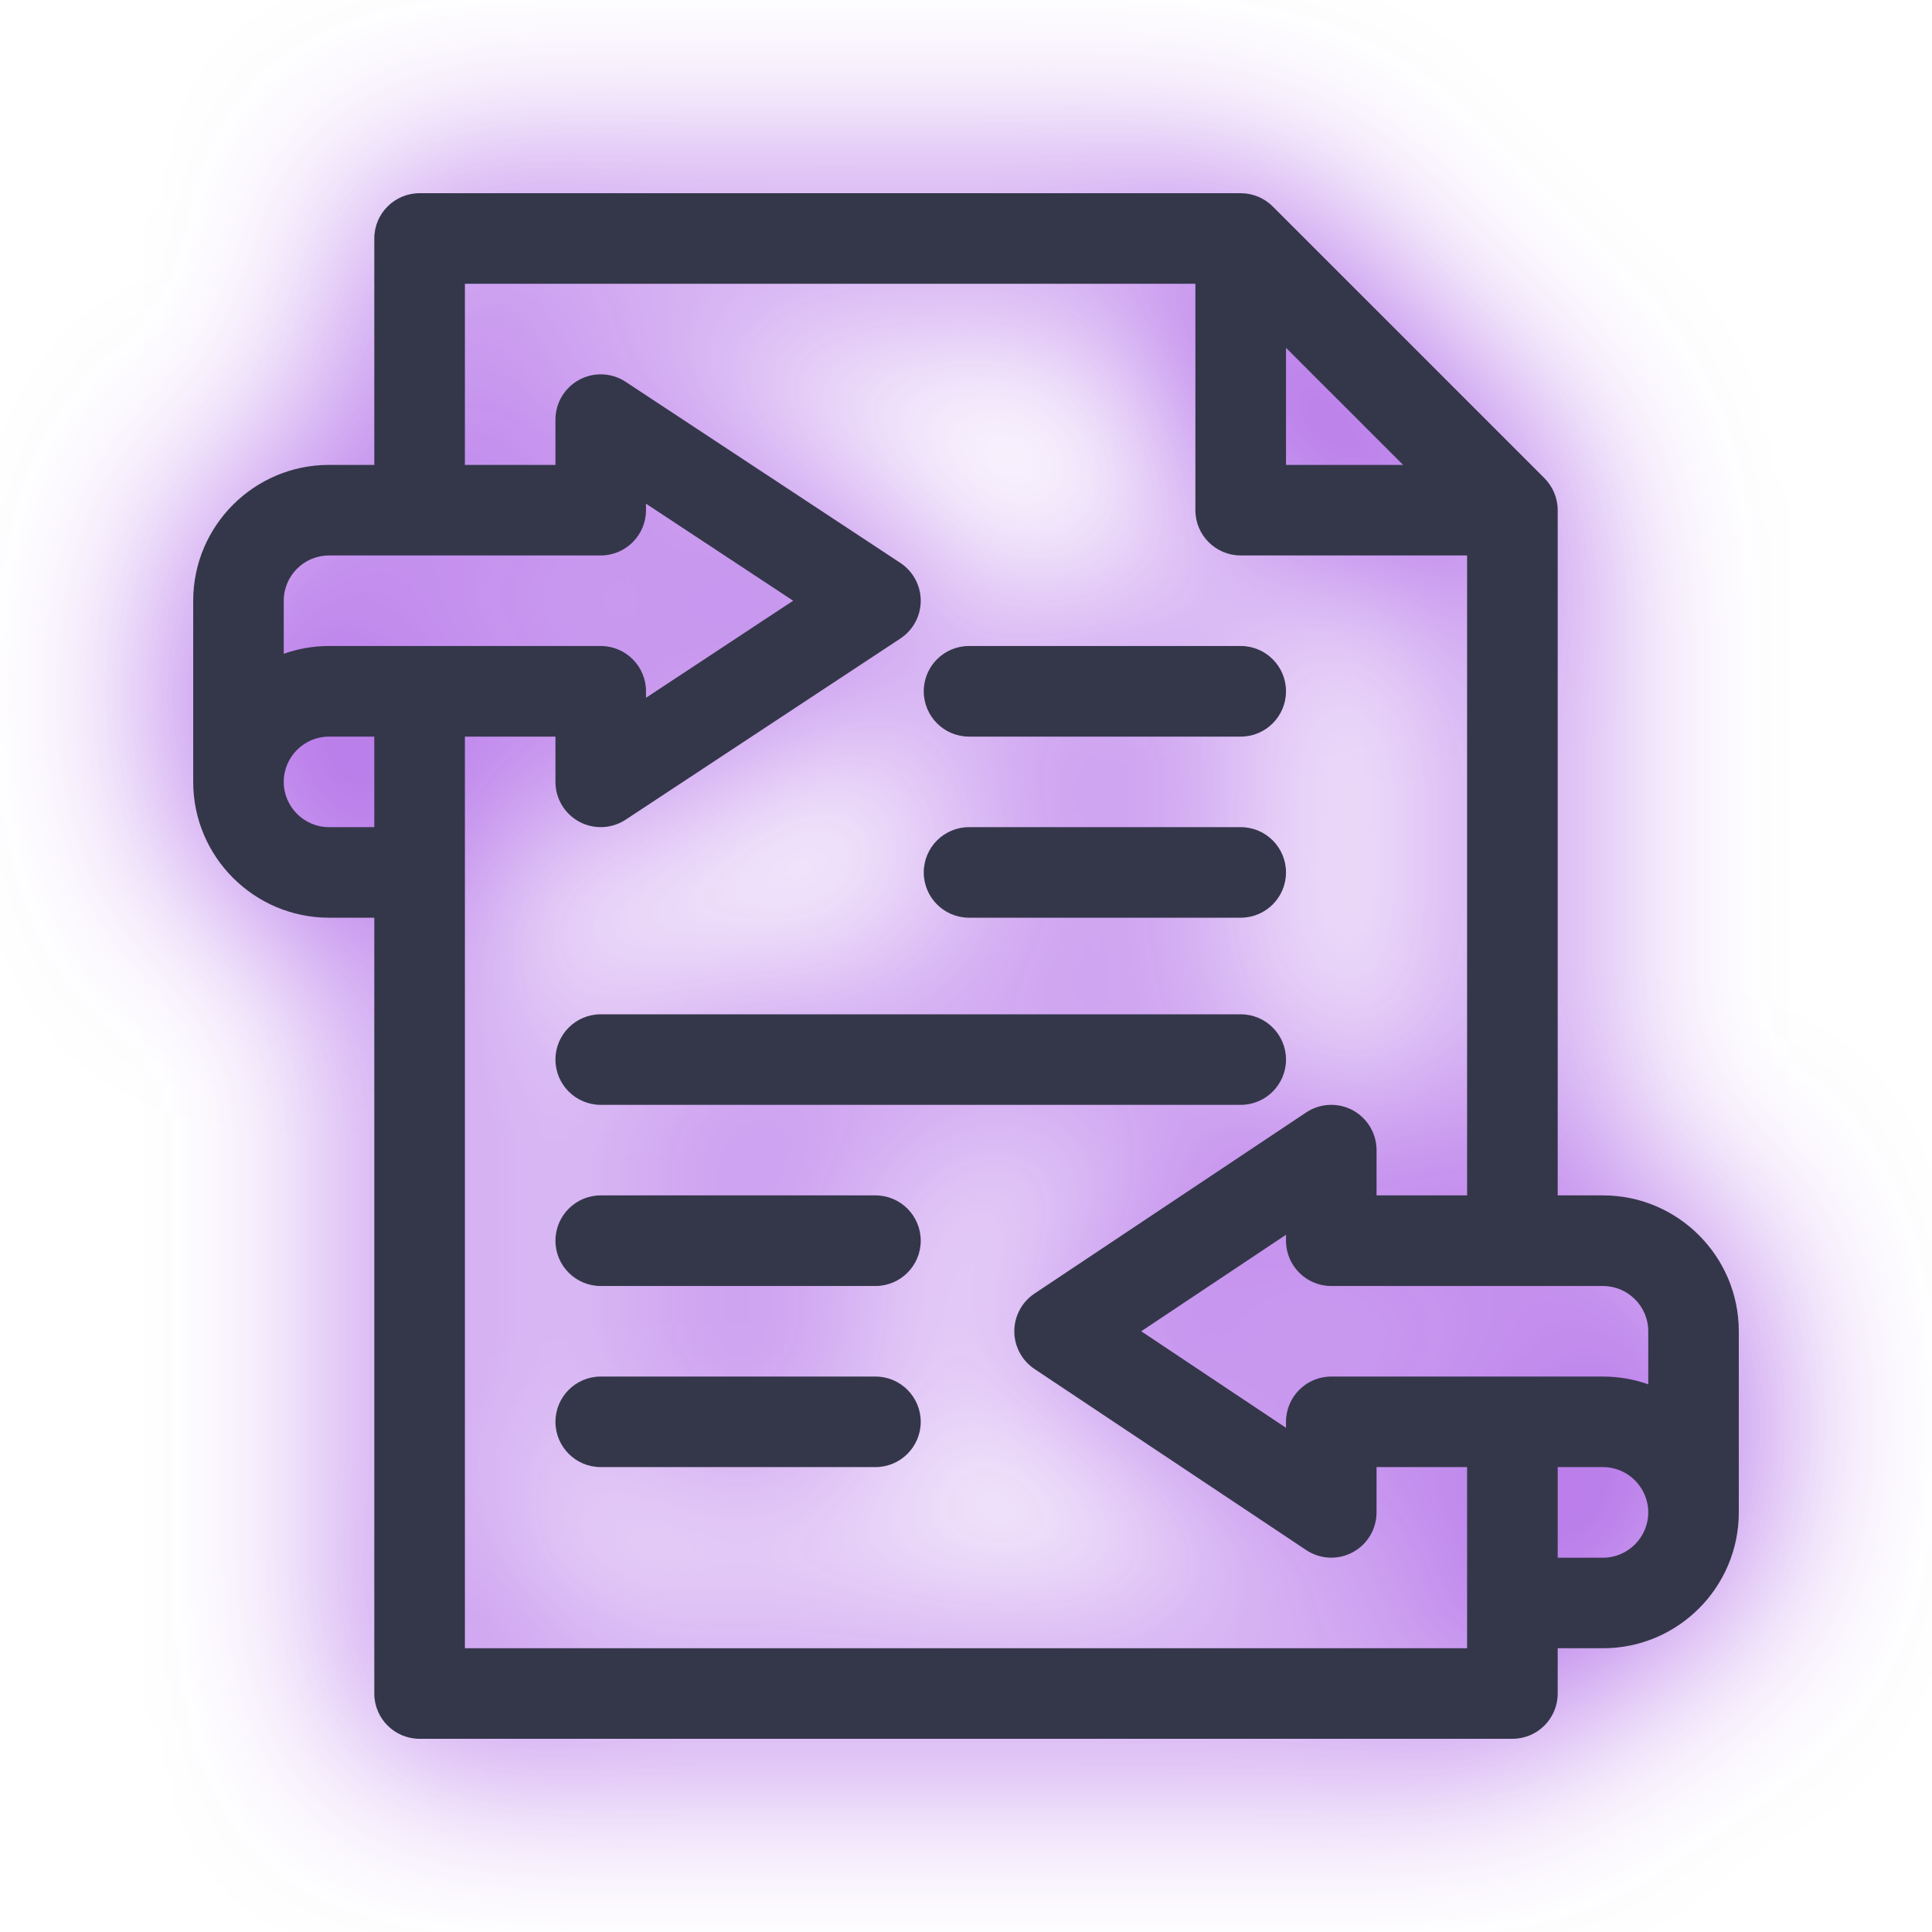
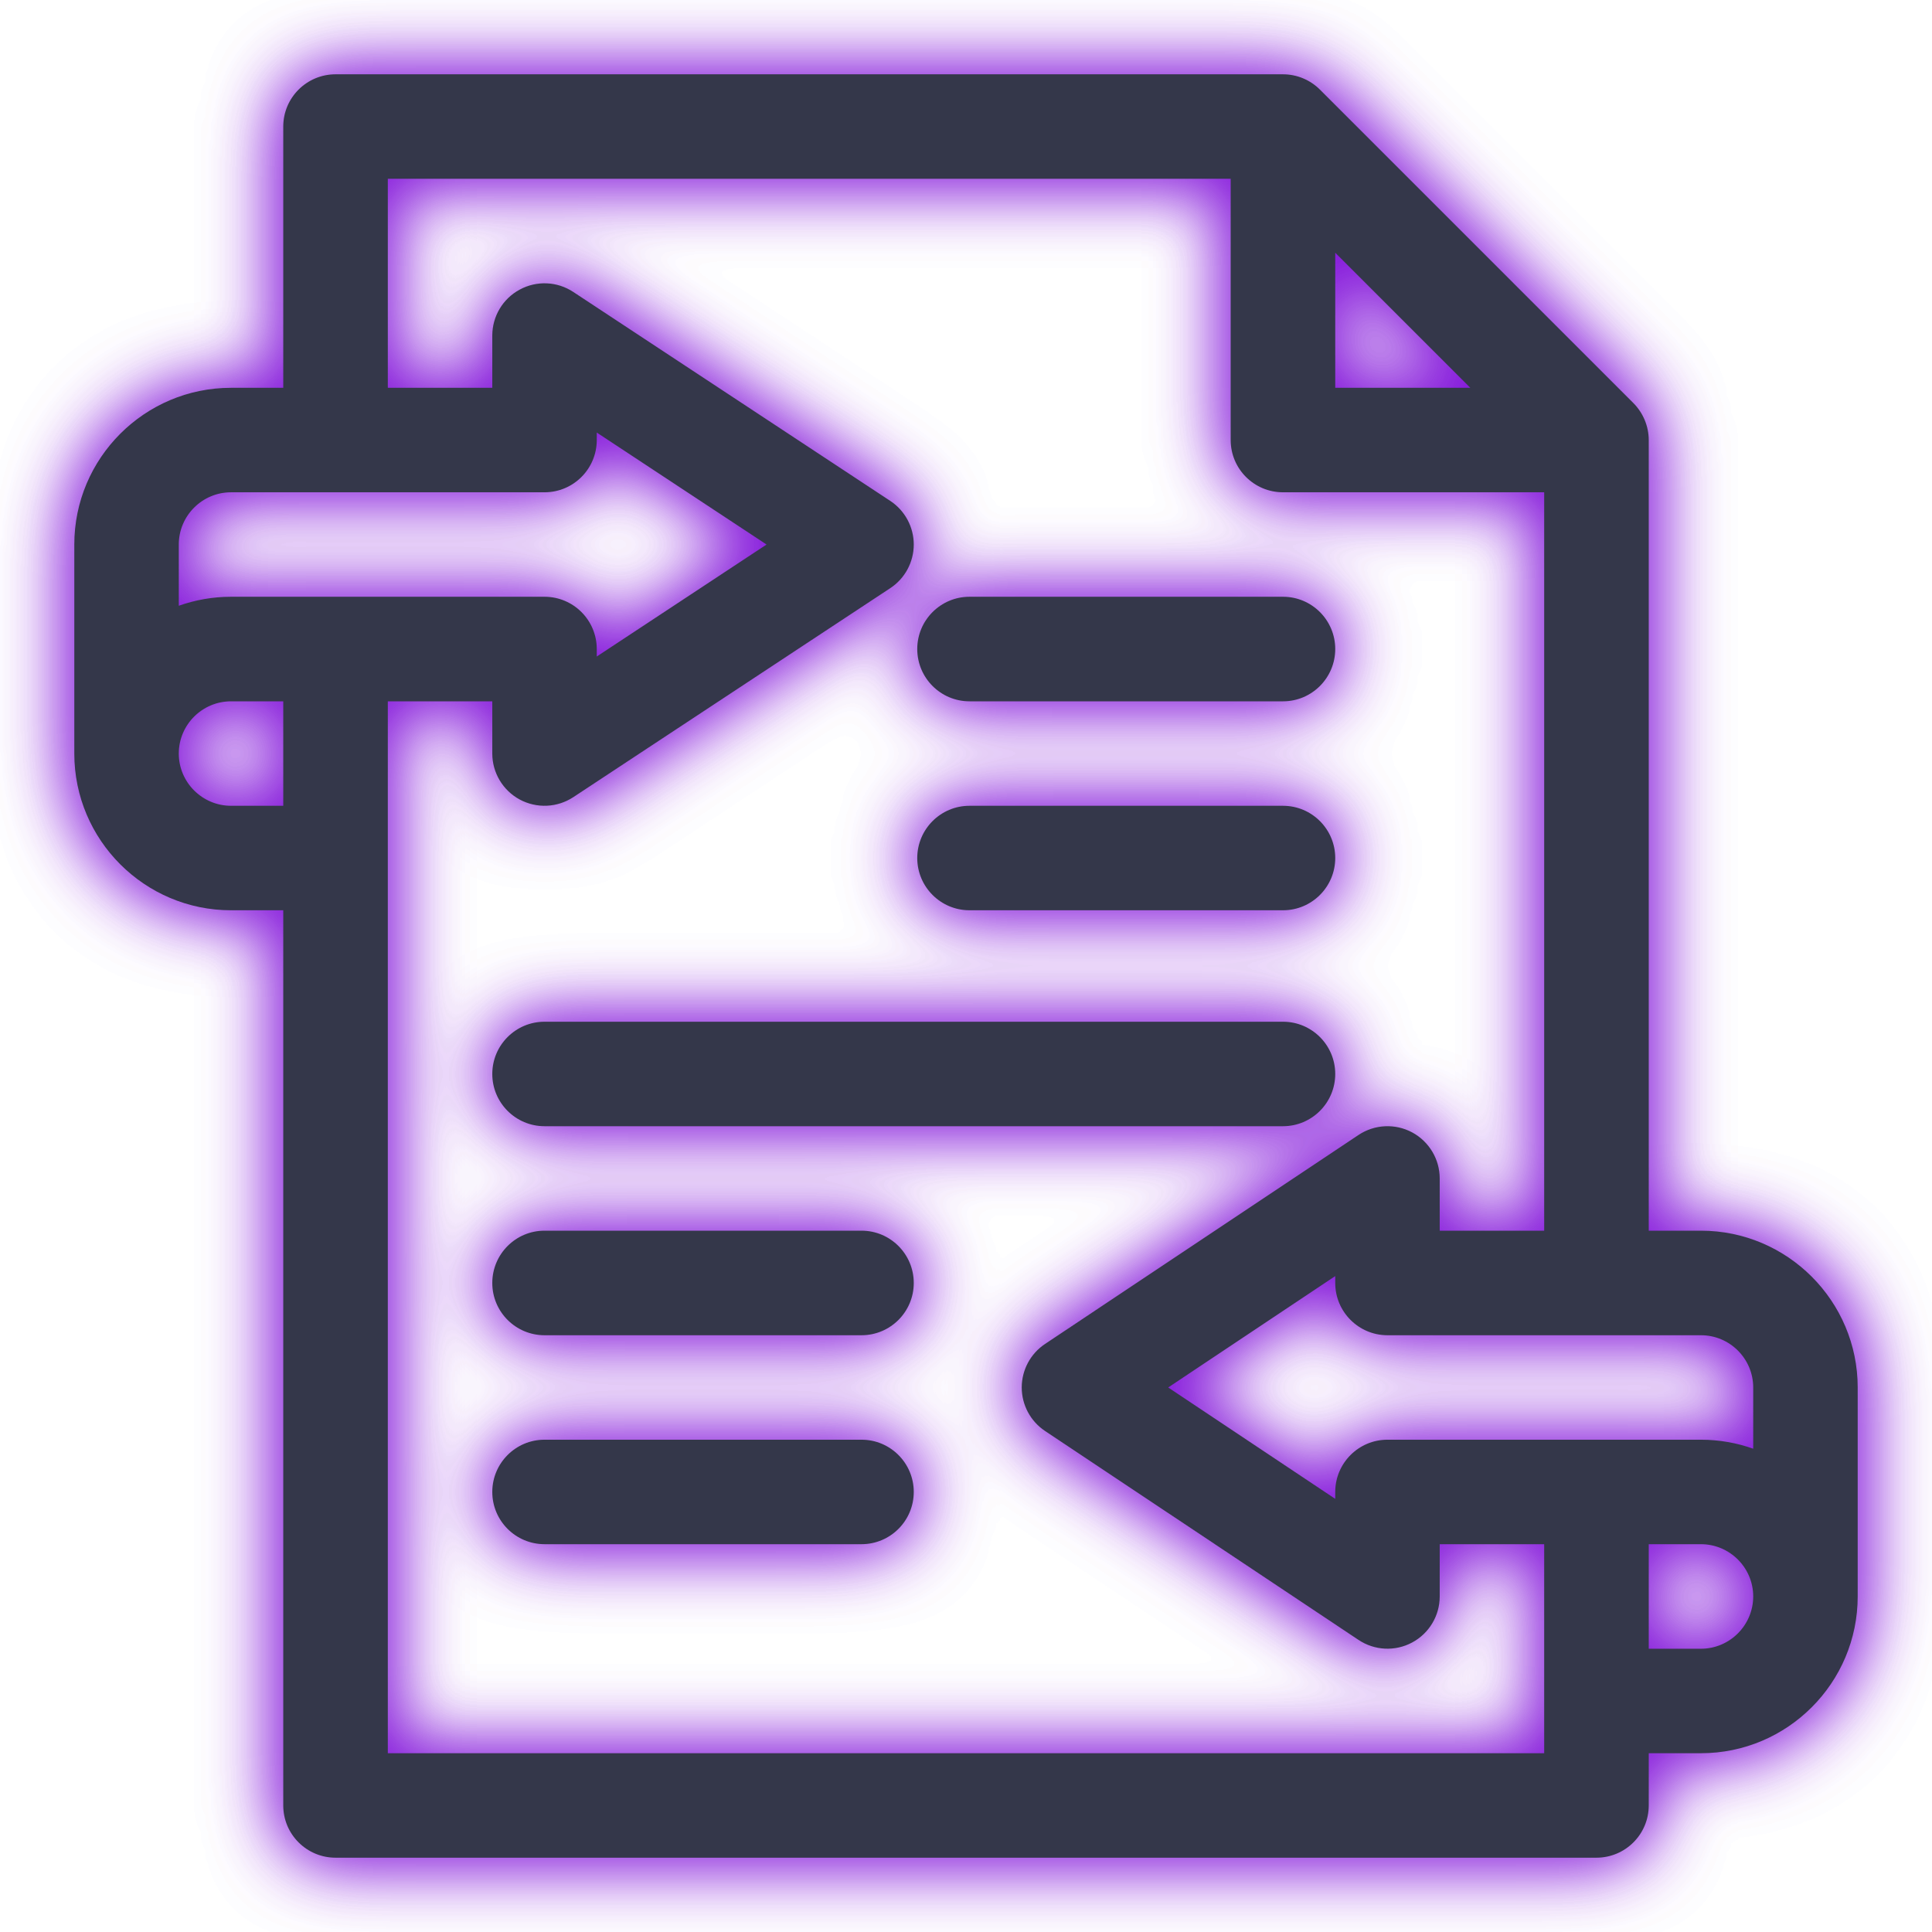
- <svg xmlns="http://www.w3.org/2000/svg" width="30" height="30" viewBox="0 0 30 30" fill="none">
-   <g filter="url(#filter0_d)">
-     <path d="M24.891 18.562H24.188V7.922C24.188 7.734 24.111 7.555 23.982 7.425L19.763 3.206C19.635 3.078 19.457 3 19.266 3H6.516C6.127 3 5.812 3.315 5.812 3.703V7.219H5.109C3.946 7.219 3 8.165 3 9.328V12.141C3 13.304 3.946 14.25 5.109 14.25H5.812V26.297C5.812 26.685 6.127 27 6.516 27H23.484C23.873 27 24.188 26.685 24.188 26.297V25.594H24.891C26.054 25.594 27 24.648 27 23.484V20.672C27 19.509 26.054 18.562 24.891 18.562ZM25.594 20.672V21.496C25.374 21.418 25.137 21.375 24.891 21.375C24.375 21.375 21.125 21.375 20.672 21.375C20.284 21.375 19.969 21.69 19.969 22.078V22.171L17.721 20.672L19.969 19.173V19.266C19.969 19.654 20.284 19.969 20.672 19.969H24.891C25.278 19.969 25.594 20.284 25.594 20.672ZM19.969 5.401L21.787 7.219H19.969V5.401ZM5.109 8.625H9.328C9.716 8.625 10.031 8.31 10.031 7.922V7.821L12.316 9.328L10.031 10.835V10.734C10.031 10.346 9.716 10.031 9.328 10.031C8.834 10.031 5.778 10.031 5.109 10.031C4.863 10.031 4.626 10.074 4.406 10.152V9.328C4.406 8.94 4.722 8.625 5.109 8.625ZM5.109 12.844C4.722 12.844 4.406 12.528 4.406 12.141C4.406 11.753 4.722 11.438 5.109 11.438H5.812V12.844H5.109ZM22.781 25.594H7.219C7.219 25.14 7.219 12.188 7.219 11.438H8.625V12.141C8.625 12.399 8.767 12.637 8.995 12.76C9.222 12.882 9.499 12.87 9.715 12.728L13.981 9.915C14.178 9.785 14.297 9.565 14.297 9.328C14.297 9.092 14.178 8.871 13.981 8.741L9.715 5.929C9.499 5.786 9.222 5.774 8.995 5.897C8.767 6.019 8.625 6.257 8.625 6.516V7.219H7.219V4.406H18.562V7.922C18.562 8.31 18.877 8.625 19.266 8.625H22.781V18.562H21.375V17.859C21.375 17.6 21.232 17.362 21.004 17.239C20.775 17.117 20.498 17.13 20.282 17.274L16.063 20.087C15.868 20.217 15.75 20.437 15.75 20.672C15.75 20.907 15.868 21.127 16.063 21.257L20.282 24.069C20.498 24.213 20.775 24.227 21.004 24.104C21.232 23.982 21.375 23.744 21.375 23.484V22.781H22.781V25.594ZM24.891 24.188H24.188V22.781H24.891C25.278 22.781 25.594 23.097 25.594 23.484C25.594 23.872 25.278 24.188 24.891 24.188Z" fill="#34374A" />
-     <path d="M15.047 11.438H19.266C19.654 11.438 19.969 11.123 19.969 10.734C19.969 10.346 19.654 10.031 19.266 10.031H15.047C14.659 10.031 14.344 10.346 14.344 10.734C14.344 11.123 14.659 11.438 15.047 11.438Z" fill="#34374A" />
-     <path d="M15.047 14.25H19.266C19.654 14.25 19.969 13.935 19.969 13.547C19.969 13.159 19.654 12.844 19.266 12.844H15.047C14.659 12.844 14.344 13.159 14.344 13.547C14.344 13.935 14.659 14.25 15.047 14.25Z" fill="#34374A" />
-     <path d="M13.594 18.562H9.328C8.94 18.562 8.625 18.877 8.625 19.266C8.625 19.654 8.94 19.969 9.328 19.969H13.594C13.982 19.969 14.297 19.654 14.297 19.266C14.297 18.877 13.982 18.562 13.594 18.562Z" fill="#34374A" />
-     <path d="M13.594 21.375H9.328C8.94 21.375 8.625 21.69 8.625 22.078C8.625 22.466 8.94 22.781 9.328 22.781H13.594C13.982 22.781 14.297 22.466 14.297 22.078C14.297 21.69 13.982 21.375 13.594 21.375Z" fill="#34374A" />
-     <path d="M9.328 17.156H19.266C19.654 17.156 19.969 16.841 19.969 16.453C19.969 16.065 19.654 15.75 19.266 15.75H9.328C8.94 15.75 8.625 16.065 8.625 16.453C8.625 16.841 8.94 17.156 9.328 17.156Z" fill="#34374A" />
+ <svg xmlns="http://www.w3.org/2000/svg" width="26" height="26" viewBox="0 0 26 26" fill="none">
+   <g filter="url(#filter0_dd)">
+     <path d="M22.891 16.562H22.188V5.922C22.188 5.734 22.111 5.555 21.982 5.425L17.763 1.206C17.635 1.078 17.457 1 17.266 1H4.516C4.127 1 3.812 1.315 3.812 1.703V5.219H3.109C1.946 5.219 1 6.165 1 7.328V10.141C1 11.304 1.946 12.25 3.109 12.25H3.812V24.297C3.812 24.685 4.127 25 4.516 25H21.484C21.873 25 22.188 24.685 22.188 24.297V23.594H22.891C24.054 23.594 25 22.648 25 21.484V18.672C25 17.509 24.054 16.562 22.891 16.562ZM23.594 18.672V19.496C23.374 19.418 23.137 19.375 22.891 19.375C22.375 19.375 19.125 19.375 18.672 19.375C18.284 19.375 17.969 19.69 17.969 20.078V20.171L15.721 18.672L17.969 17.173V17.266C17.969 17.654 18.284 17.969 18.672 17.969H22.891C23.278 17.969 23.594 18.284 23.594 18.672ZM17.969 3.401L19.787 5.219H17.969V3.401ZM3.109 6.625H7.328C7.716 6.625 8.031 6.31 8.031 5.922V5.821L10.316 7.328L8.031 8.835V8.734C8.031 8.346 7.716 8.031 7.328 8.031C6.834 8.031 3.778 8.031 3.109 8.031C2.863 8.031 2.626 8.074 2.406 8.152V7.328C2.406 6.94 2.722 6.625 3.109 6.625ZM3.109 10.844C2.722 10.844 2.406 10.528 2.406 10.141C2.406 9.753 2.722 9.438 3.109 9.438H3.812V10.844H3.109ZM20.781 23.594H5.219C5.219 23.14 5.219 10.188 5.219 9.438H6.625V10.141C6.625 10.399 6.767 10.637 6.995 10.76C7.222 10.882 7.499 10.87 7.715 10.728L11.981 7.915C12.178 7.785 12.297 7.565 12.297 7.328C12.297 7.092 12.178 6.871 11.981 6.741L7.715 3.929C7.499 3.786 7.222 3.774 6.995 3.897C6.767 4.019 6.625 4.257 6.625 4.516V5.219H5.219V2.406H16.562V5.922C16.562 6.31 16.877 6.625 17.266 6.625H20.781V16.562H19.375V15.859C19.375 15.6 19.232 15.362 19.004 15.239C18.775 15.117 18.498 15.13 18.282 15.274L14.063 18.087C13.868 18.217 13.75 18.437 13.75 18.672C13.75 18.907 13.868 19.127 14.063 19.257L18.282 22.069C18.498 22.213 18.775 22.227 19.004 22.104C19.232 21.982 19.375 21.744 19.375 21.484V20.781H20.781V23.594ZM22.891 22.188H22.188V20.781H22.891C23.278 20.781 23.594 21.097 23.594 21.484C23.594 21.872 23.278 22.188 22.891 22.188Z" fill="#34374A" />
+     <path d="M13.047 9.438H17.266C17.654 9.438 17.969 9.123 17.969 8.734C17.969 8.346 17.654 8.031 17.266 8.031H13.047C12.659 8.031 12.344 8.346 12.344 8.734C12.344 9.123 12.659 9.438 13.047 9.438Z" fill="#34374A" />
+     <path d="M13.047 12.25H17.266C17.654 12.25 17.969 11.935 17.969 11.547C17.969 11.159 17.654 10.844 17.266 10.844H13.047C12.659 10.844 12.344 11.159 12.344 11.547C12.344 11.935 12.659 12.25 13.047 12.25Z" fill="#34374A" />
+     <path d="M11.594 16.562H7.328C6.94 16.562 6.625 16.877 6.625 17.266C6.625 17.654 6.94 17.969 7.328 17.969H11.594C11.982 17.969 12.297 17.654 12.297 17.266C12.297 16.877 11.982 16.562 11.594 16.562Z" fill="#34374A" />
+     <path d="M11.594 19.375H7.328C6.94 19.375 6.625 19.69 6.625 20.078C6.625 20.466 6.94 20.781 7.328 20.781H11.594C11.982 20.781 12.297 20.466 12.297 20.078C12.297 19.69 11.982 19.375 11.594 19.375Z" fill="#34374A" />
+     <path d="M7.328 15.156H17.266C17.654 15.156 17.969 14.841 17.969 14.453C17.969 14.065 17.654 13.75 17.266 13.75H7.328C6.94 13.75 6.625 14.065 6.625 14.453C6.625 14.841 6.94 15.156 7.328 15.156Z" fill="#34374A" />
  </g>
  <defs>
-     <filter id="filter0_d" x="0" y="0" width="30" height="30" filterUnits="userSpaceOnUse" color-interpolation-filters="sRGB">
+     <filter id="filter0_dd" x="0" y="0" width="26" height="26" filterUnits="userSpaceOnUse" color-interpolation-filters="sRGB">
      <feFlood flood-opacity="0" result="BackgroundImageFix" />
      <feColorMatrix in="SourceAlpha" type="matrix" values="0 0 0 0 0 0 0 0 0 0 0 0 0 0 0 0 0 0 127 0" />
      <feOffset />
-       <feGaussianBlur stdDeviation="1.5" />
+       <feGaussianBlur stdDeviation="0.5" />
      <feColorMatrix type="matrix" values="0 0 0 0 0.471 0 0 0 0 0 0 0 0 0 0.842 0 0 0 0.75 0" />
      <feBlend mode="normal" in2="BackgroundImageFix" result="effect1_dropShadow" />
-       <feBlend mode="normal" in="SourceGraphic" in2="effect1_dropShadow" result="shape" />
+       <feColorMatrix in="SourceAlpha" type="matrix" values="0 0 0 0 0 0 0 0 0 0 0 0 0 0 0 0 0 0 127 0" />
+       <feOffset />
+       <feGaussianBlur stdDeviation="0.5" />
+       <feColorMatrix type="matrix" values="0 0 0 0 0.471 0 0 0 0 0 0 0 0 0 0.842 0 0 0 0.75 0" />
+       <feBlend mode="normal" in2="effect1_dropShadow" result="effect2_dropShadow" />
+       <feBlend mode="normal" in="SourceGraphic" in2="effect2_dropShadow" result="shape" />
    </filter>
  </defs>
</svg>
